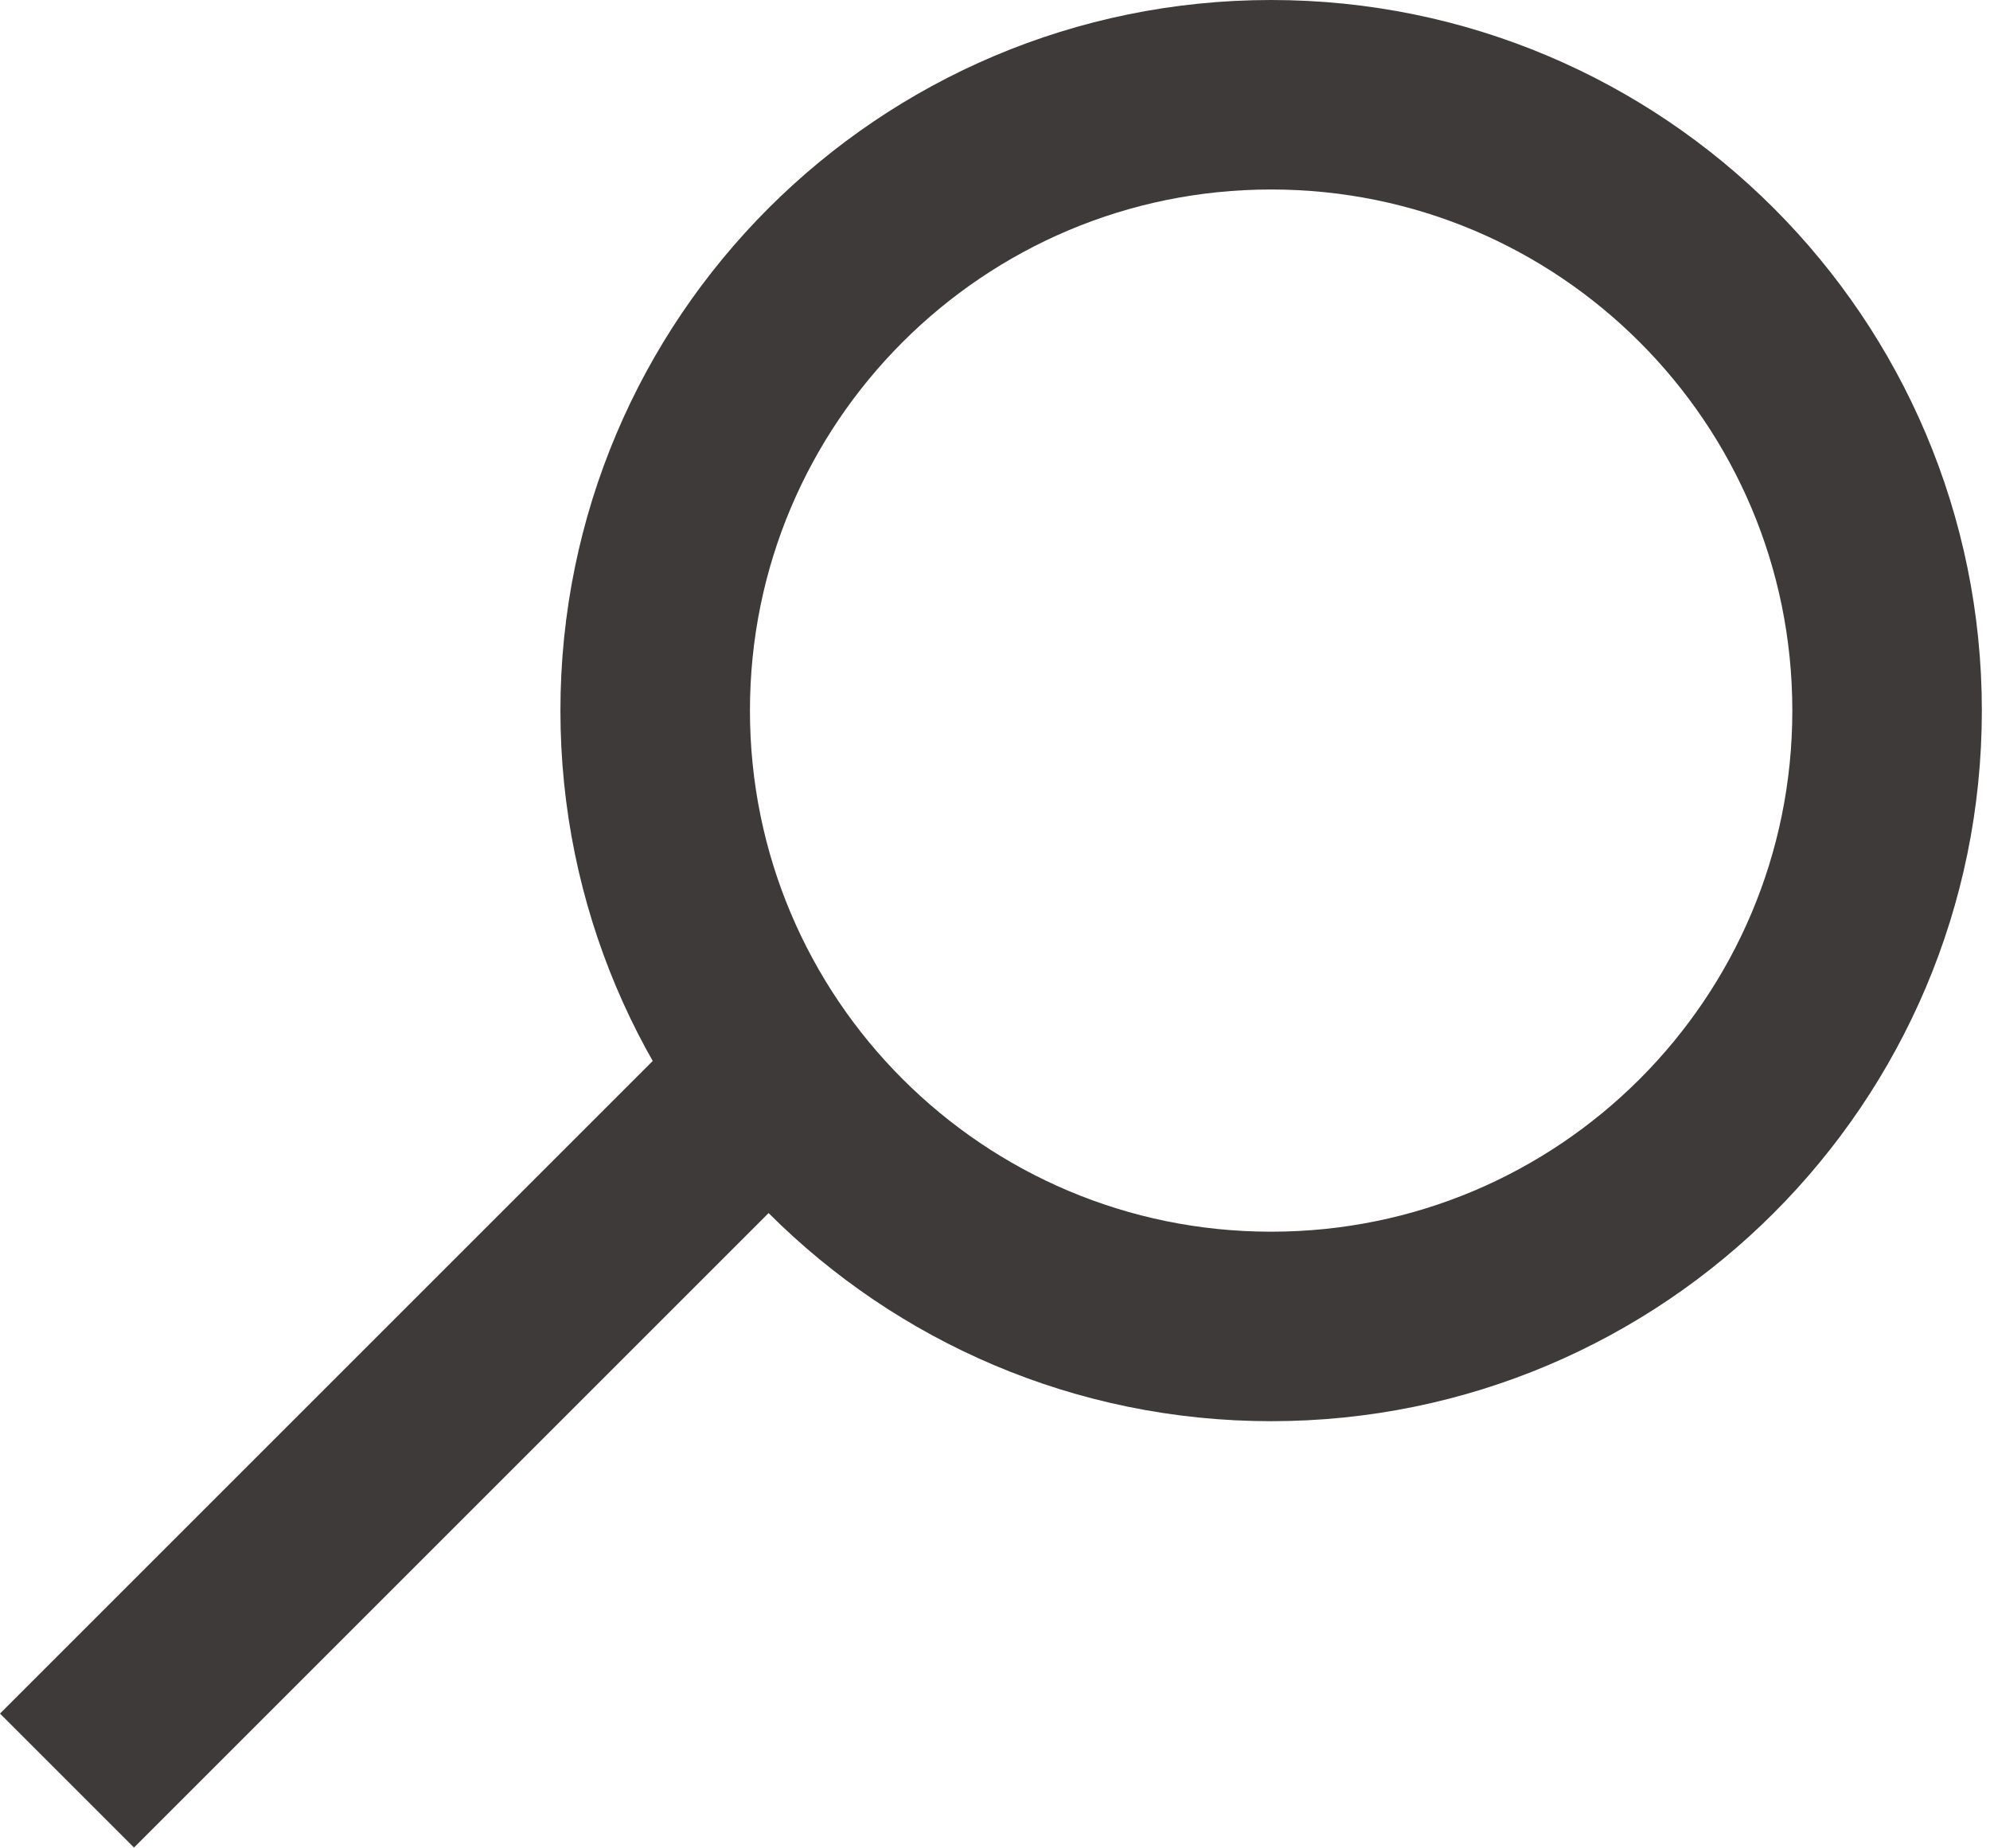
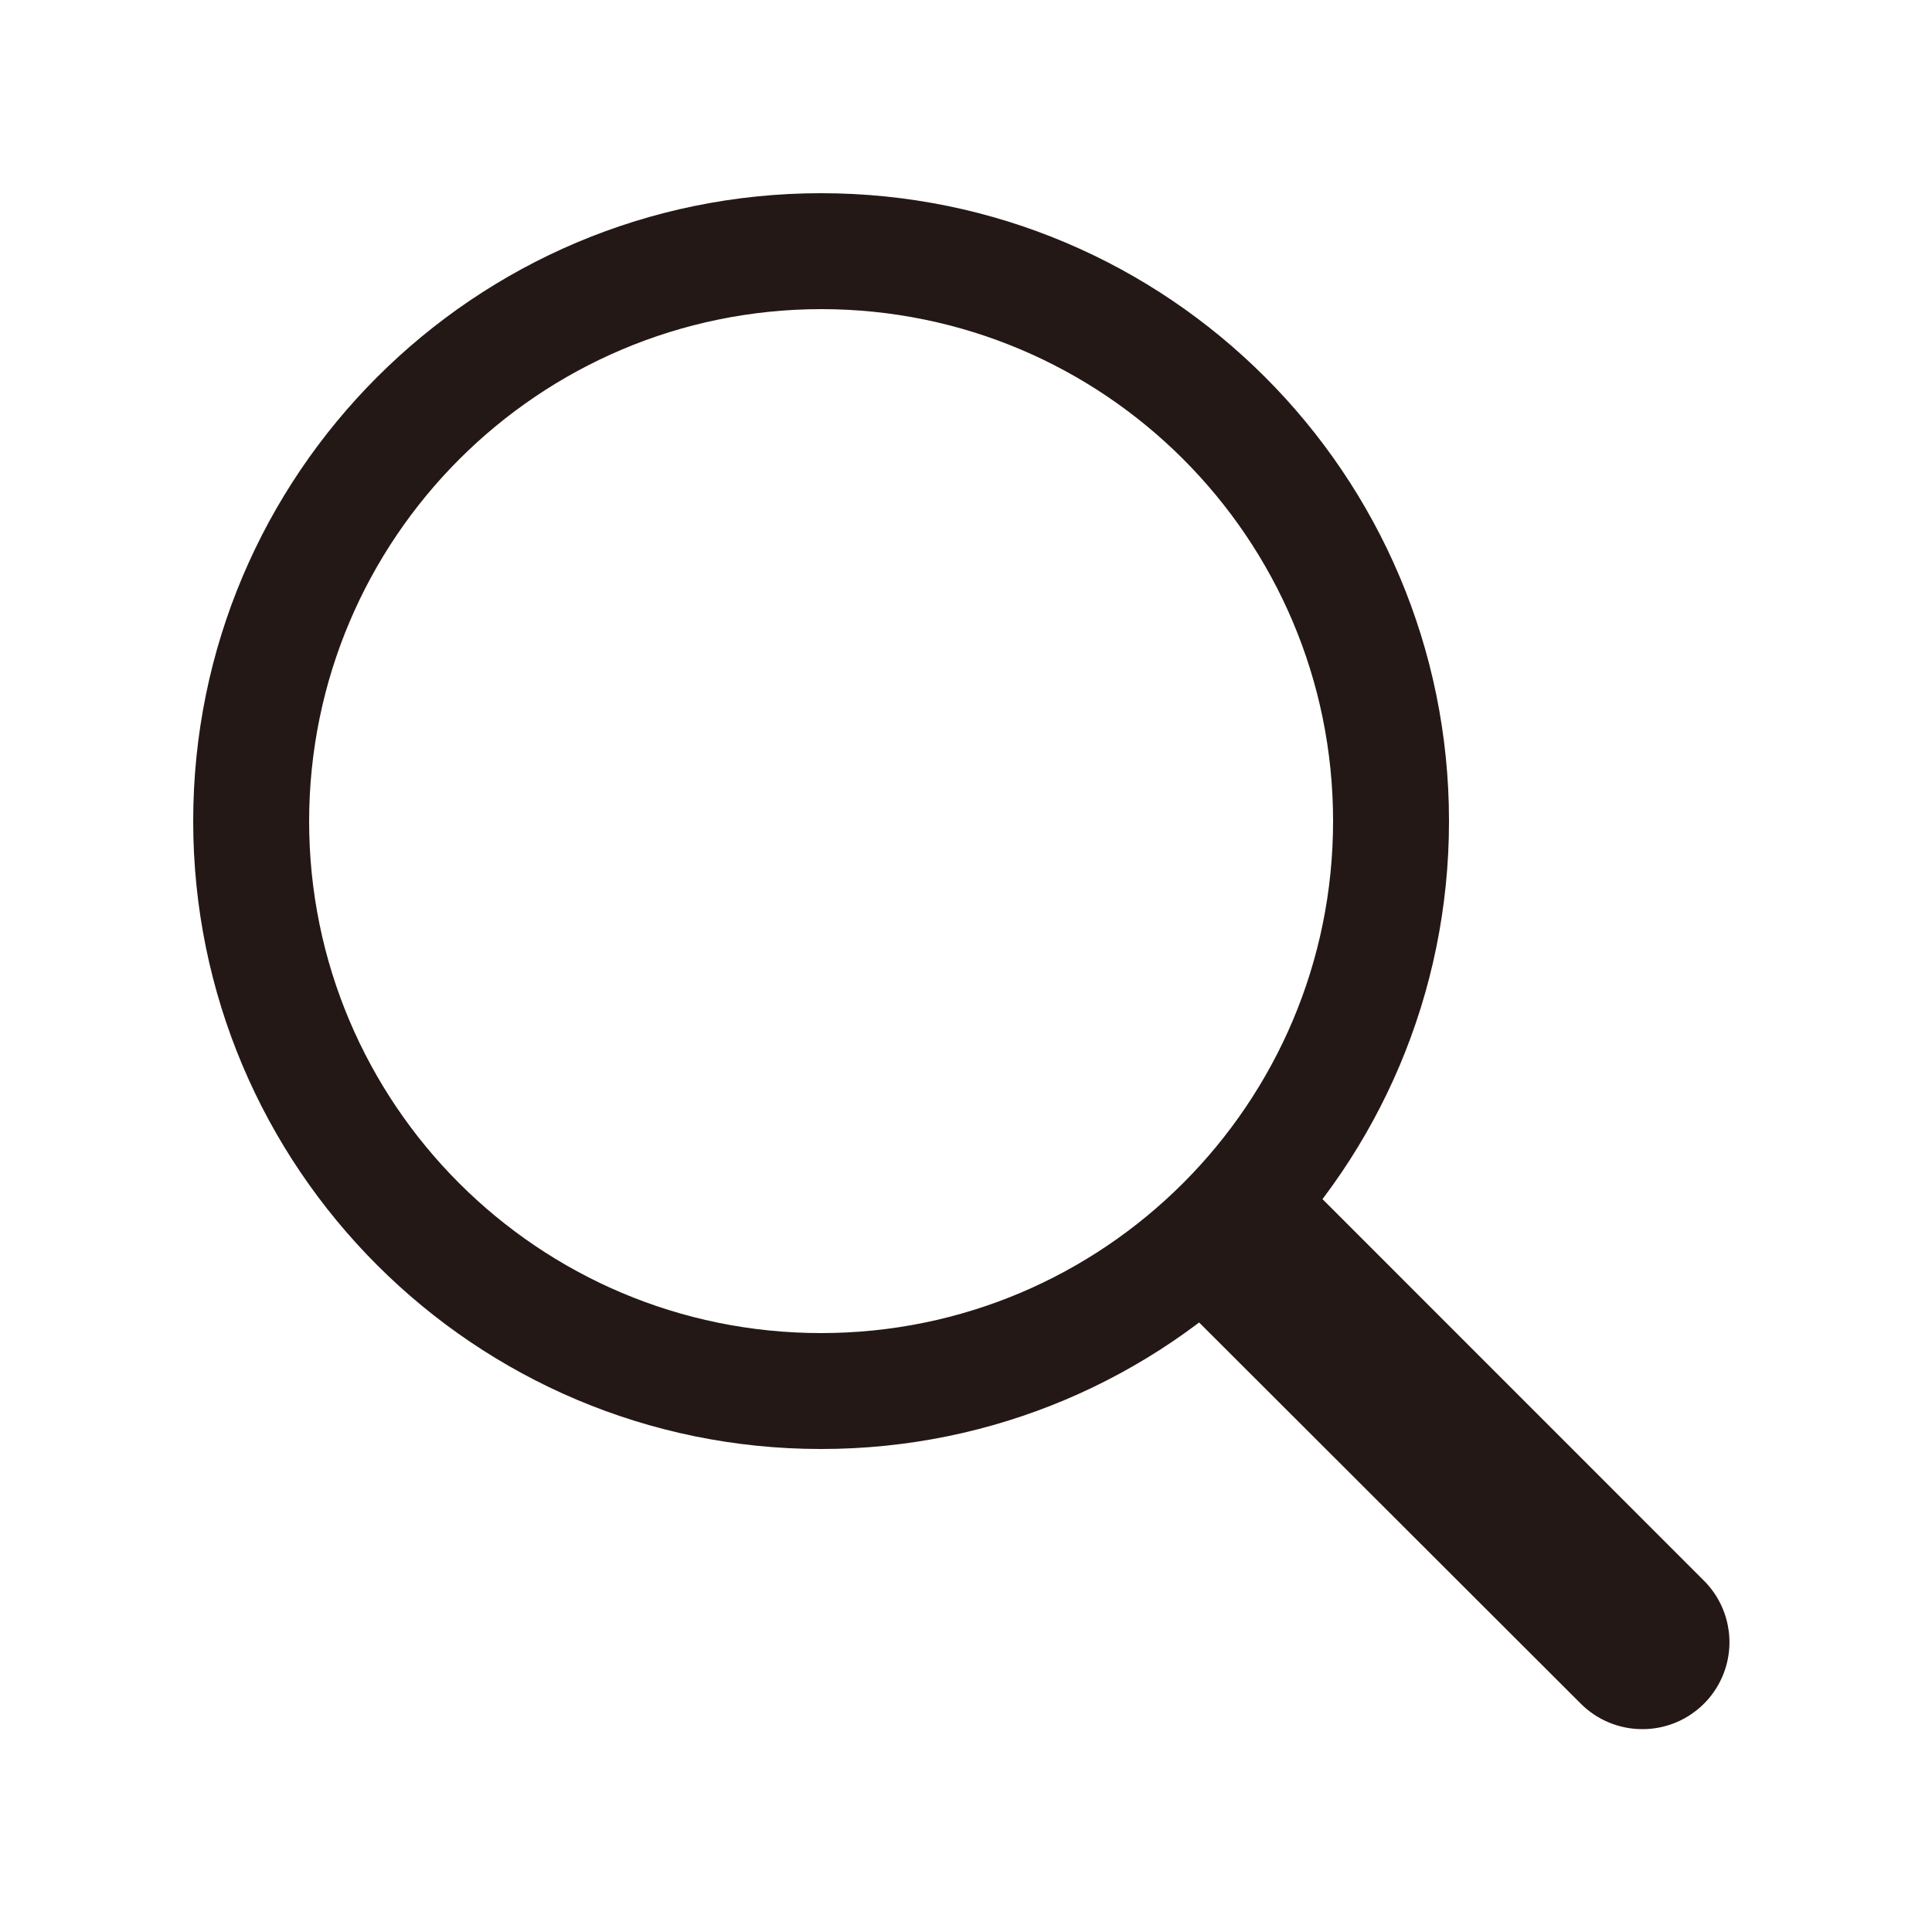
- <svg xmlns="http://www.w3.org/2000/svg" width="42" height="39" viewBox="0 0 42 39" fill="none">
-   <line x1="1.414" y1="37.586" x2="15.556" y2="23.444" stroke="#3E3A39" stroke-width="4" />
-   <circle cx="26.828" cy="15" r="13" stroke="#3E3A39" stroke-width="4" />
+ <svg xmlns="http://www.w3.org/2000/svg" id="图层_2" data-name="图层 2" viewBox="0 0 200 200">
+   <defs>
+     <style>.cls-1{fill:#231815;}</style>
+   </defs>
+   <path class="cls-1" d="M85,32A53,53,0,1,1,32,85,53.07,53.07,0,0,1,85,32m0-12a65,65,0,1,0,65,65A65,65,0,0,0,85,20Z" />
+   <path class="cls-1" d="M170,179a9,9,0,0,1-6.36-2.64L124,136.77A9,9,0,1,1,136.77,124l39.59,39.6A9,9,0,0,1,170,179Z" />
</svg>
